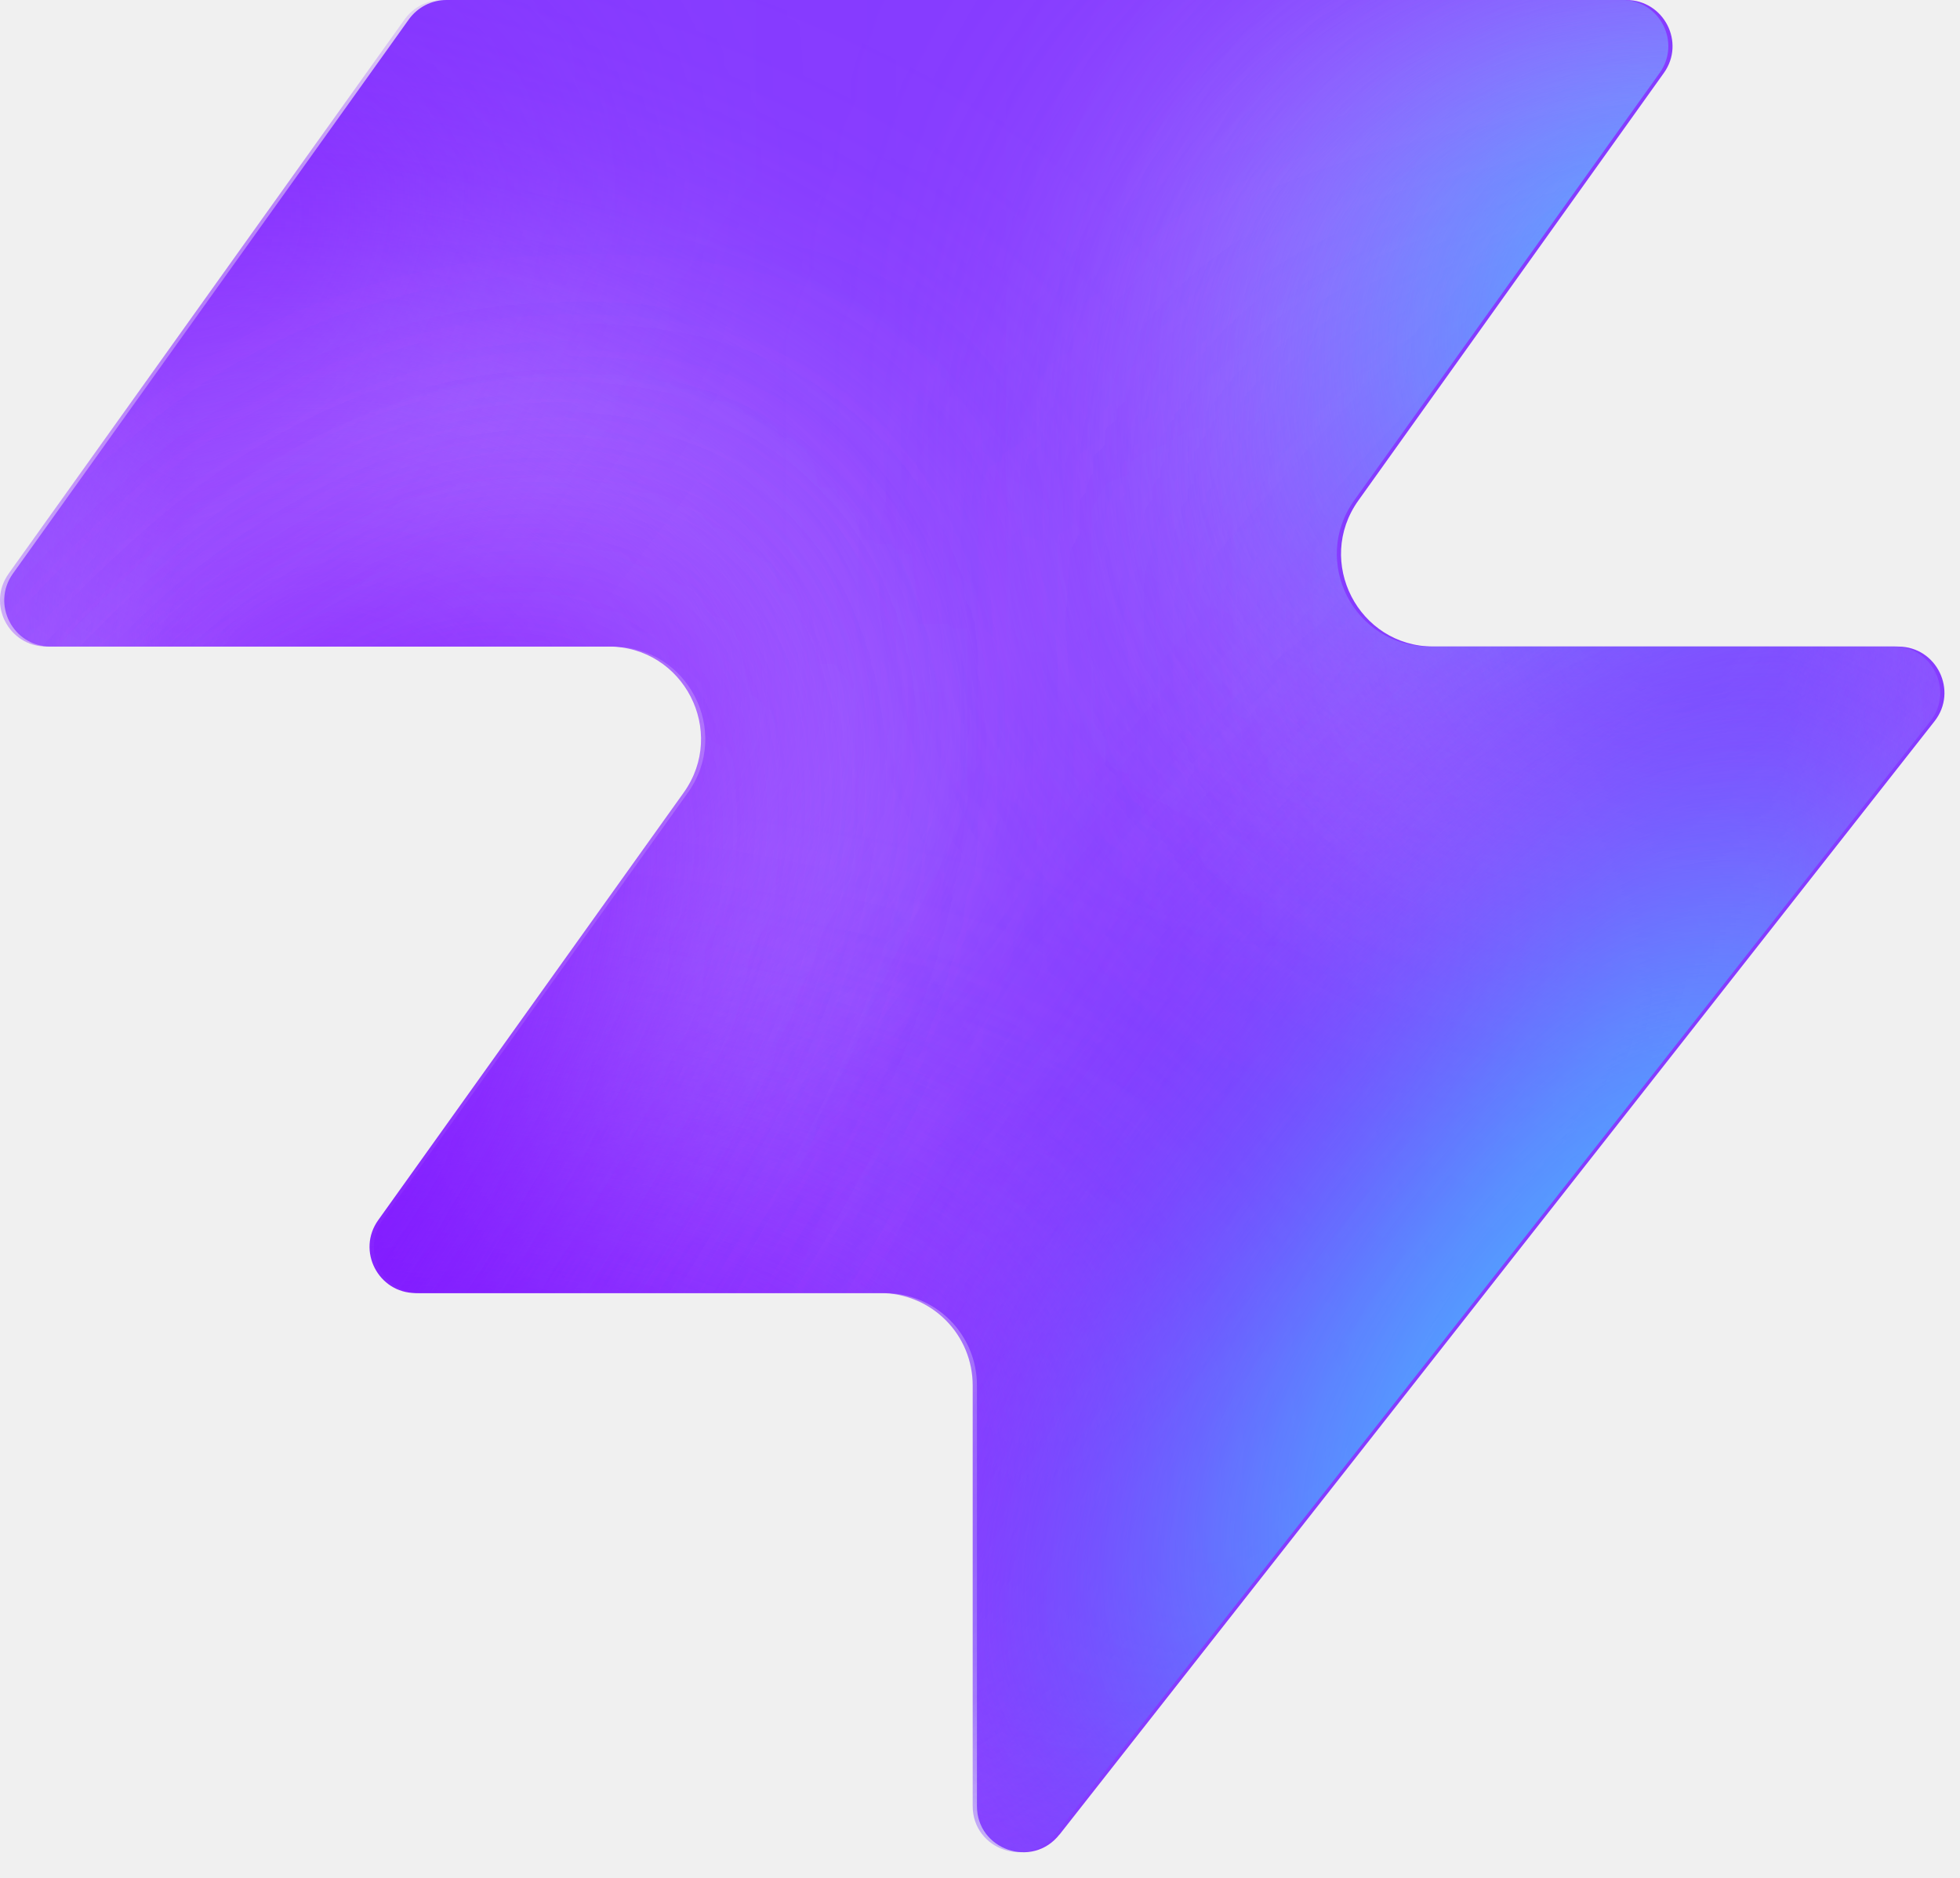
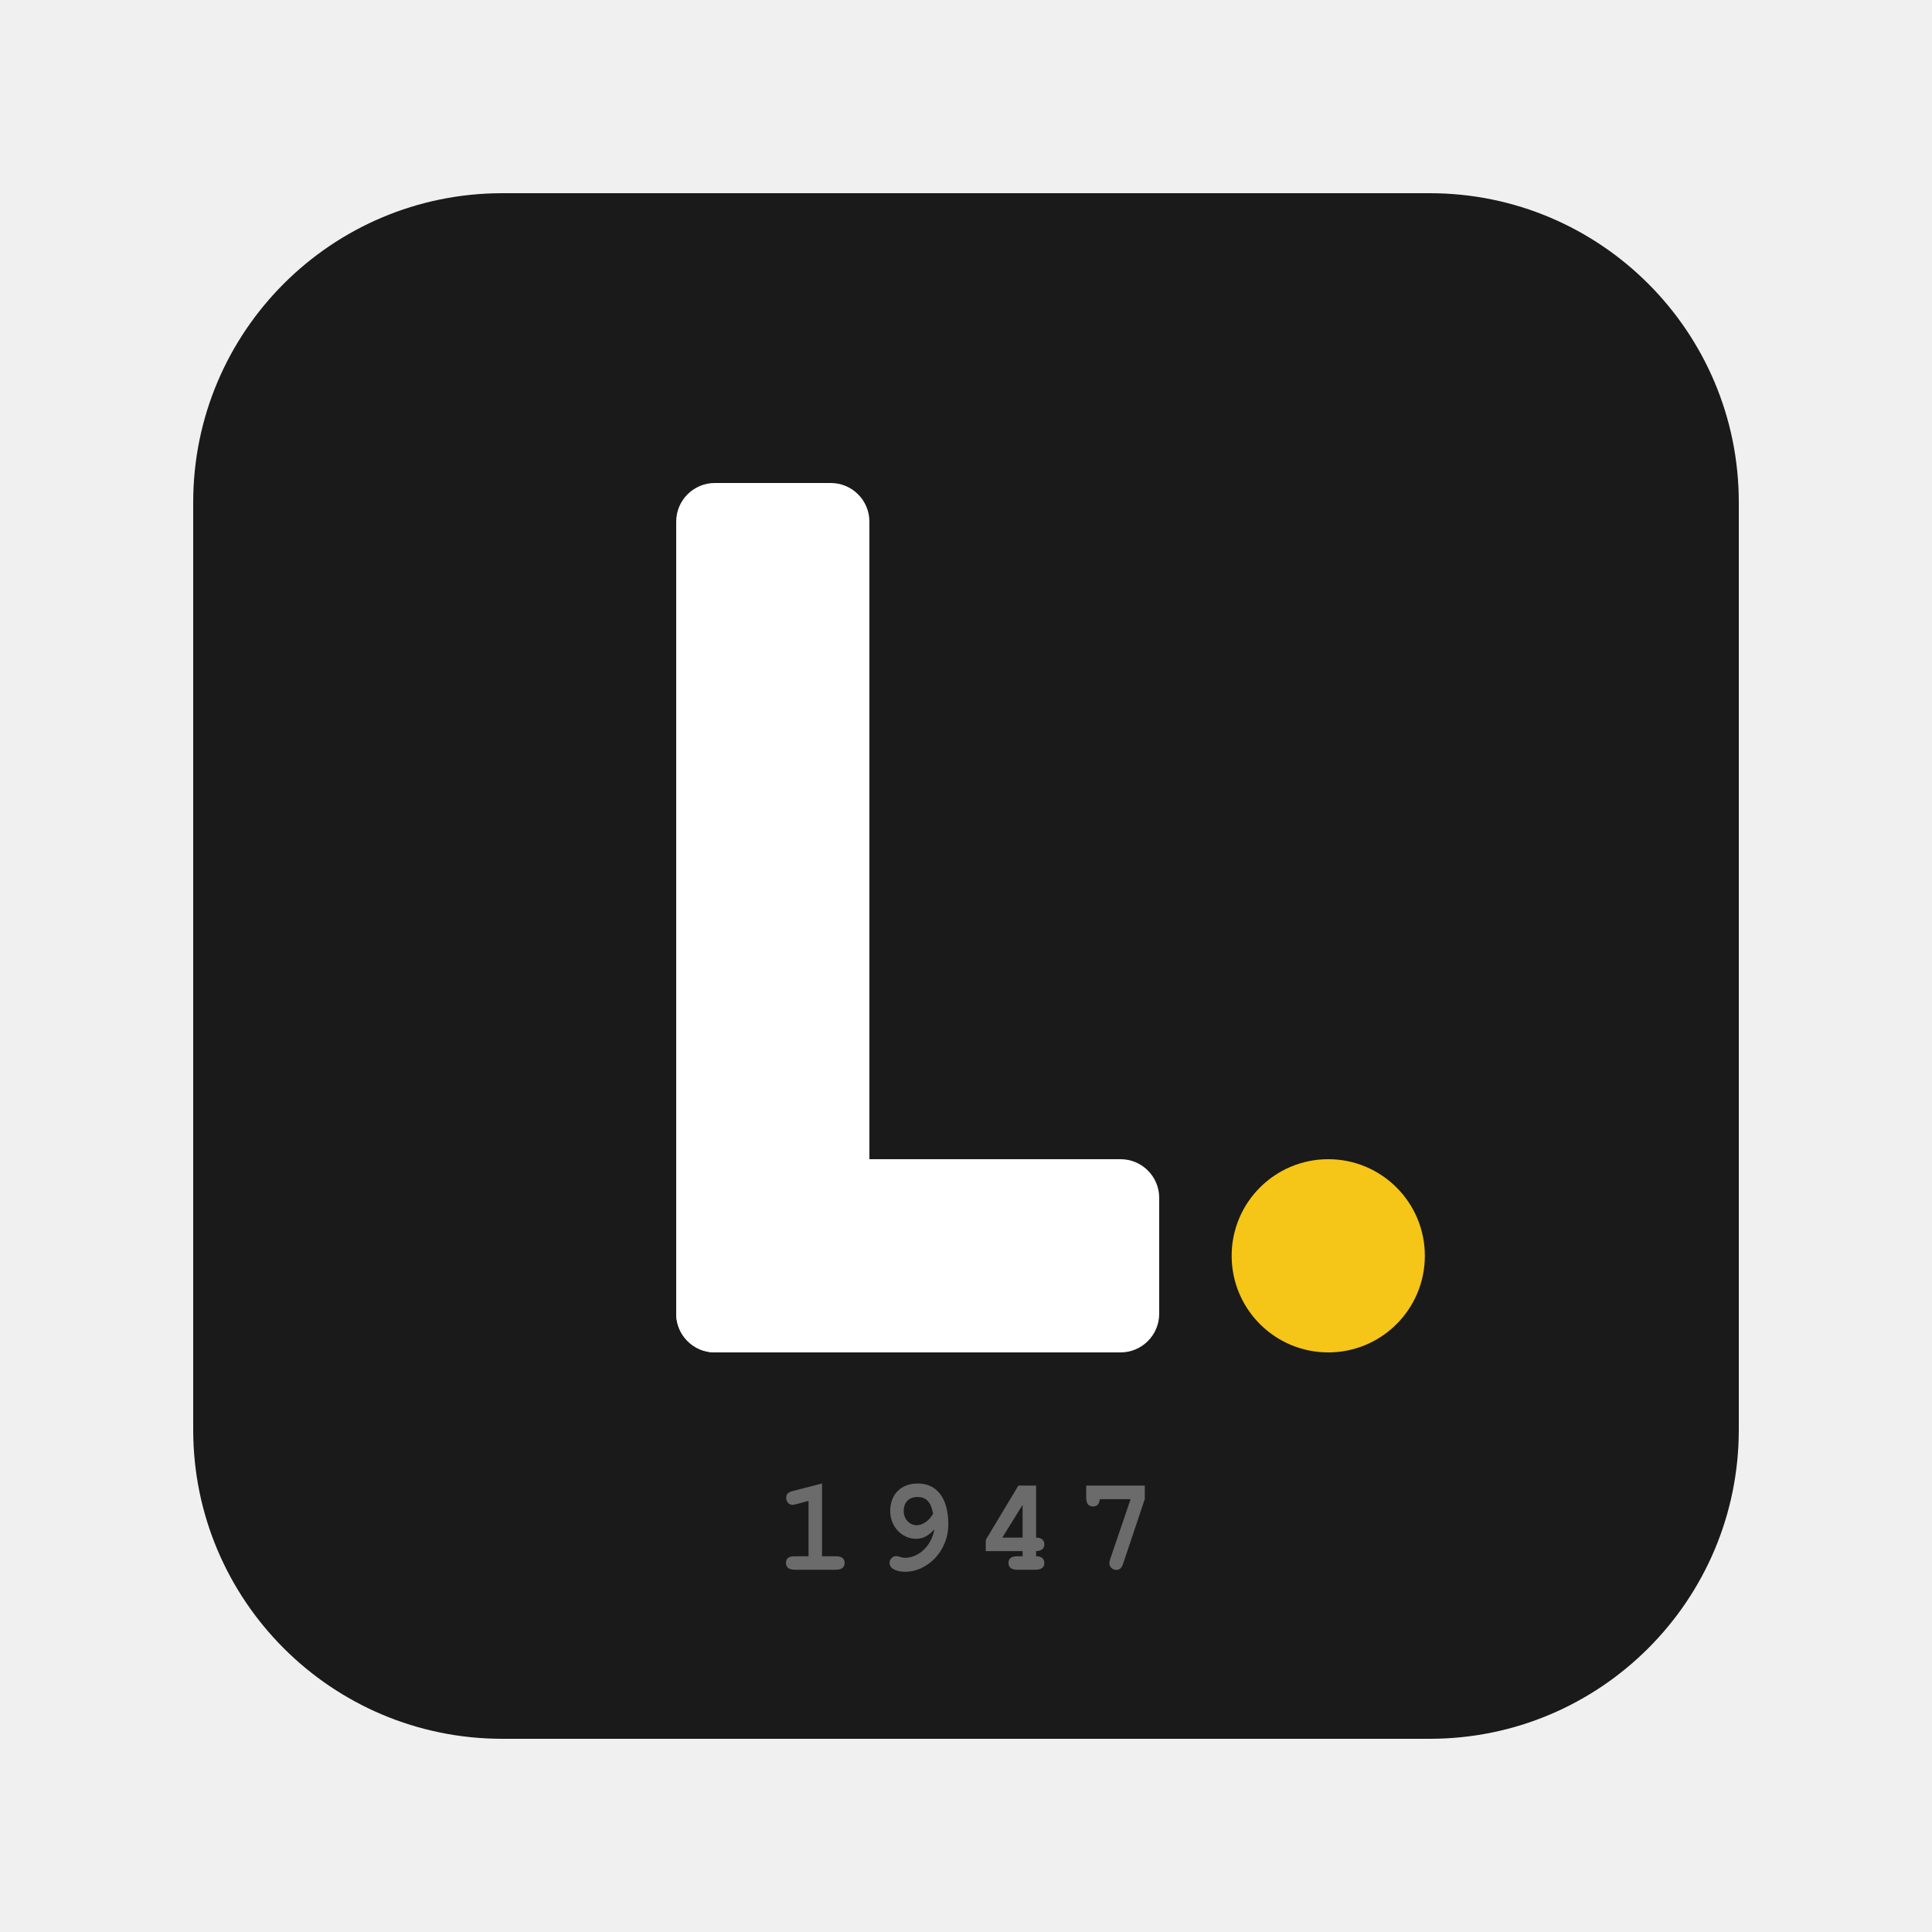
- <svg xmlns="http://www.w3.org/2000/svg" width="48" height="46" fill="none" viewBox="0 0 48 46">
-   <path fill="#863bff" d="M25.946 44.938c-.664.845-2.021.375-2.021-.698V33.937a2.26 2.26 0 0 0-2.262-2.262H10.287c-.92 0-1.456-1.04-.92-1.788l7.48-10.471c1.07-1.497 0-3.578-1.842-3.578H1.237c-.92 0-1.456-1.04-.92-1.788L10.013.474c.214-.297.556-.474.92-.474h28.894c.92 0 1.456 1.04.92 1.788l-7.48 10.471c-1.07 1.498 0 3.579 1.842 3.579h11.377c.943 0 1.473 1.088.89 1.83L25.947 44.94z" style="fill:#863bff;fill:color(display-p3 .525 .23 1);fill-opacity:1" />
-   <mask id="a" width="48" height="46" x="0" y="0" maskUnits="userSpaceOnUse" style="mask-type:alpha">
-     <path fill="#000" d="M25.842 44.938c-.664.844-2.021.375-2.021-.698V33.937a2.26 2.26 0 0 0-2.262-2.262H10.183c-.92 0-1.456-1.04-.92-1.788l7.48-10.471c1.07-1.498 0-3.579-1.842-3.579H1.133c-.92 0-1.456-1.04-.92-1.787L9.91.473c.214-.297.556-.474.92-.474h28.894c.92 0 1.456 1.04.92 1.788l-7.48 10.471c-1.07 1.498 0 3.578 1.842 3.578h11.377c.943 0 1.473 1.088.89 1.832L25.843 44.94z" style="fill:#000;fill-opacity:1" />
-   </mask>
-   <g mask="url(#a)">
-     <g filter="url(#b)">
-       <ellipse cx="5.508" cy="14.704" fill="#ede6ff" rx="5.508" ry="14.704" style="fill:#ede6ff;fill:color(display-p3 .927 .903 1);fill-opacity:1" transform="matrix(.00324 1 1 -.00324 -4.47 31.516)" />
-     </g>
-     <g filter="url(#c)">
-       <ellipse cx="10.399" cy="29.851" fill="#ede6ff" rx="10.399" ry="29.851" style="fill:#ede6ff;fill:color(display-p3 .927 .903 1);fill-opacity:1" transform="matrix(.00324 1 1 -.00324 -39.328 7.883)" />
-     </g>
-     <g filter="url(#d)">
-       <ellipse cx="5.508" cy="30.487" fill="#7e14ff" rx="5.508" ry="30.487" style="fill:#7e14ff;fill:color(display-p3 .492 .077 1);fill-opacity:1" transform="rotate(89.814 -25.913 -14.639)scale(1 -1)" />
-     </g>
-     <g filter="url(#e)">
-       <ellipse cx="5.508" cy="30.599" fill="#7e14ff" rx="5.508" ry="30.599" style="fill:#7e14ff;fill:color(display-p3 .492 .077 1);fill-opacity:1" transform="rotate(89.814 -32.644 -3.334)scale(1 -1)" />
-     </g>
-     <g filter="url(#f)">
-       <ellipse cx="5.508" cy="30.599" fill="#7e14ff" rx="5.508" ry="30.599" style="fill:#7e14ff;fill:color(display-p3 .492 .077 1);fill-opacity:1" transform="matrix(.00324 1 1 -.00324 -34.34 30.47)" />
-     </g>
-     <g filter="url(#g)">
-       <ellipse cx="14.072" cy="22.078" fill="#ede6ff" rx="14.072" ry="22.078" style="fill:#ede6ff;fill:color(display-p3 .927 .903 1);fill-opacity:1" transform="rotate(93.35 24.506 48.493)scale(-1 1)" />
-     </g>
-     <g filter="url(#h)">
-       <ellipse cx="3.47" cy="21.501" fill="#7e14ff" rx="3.47" ry="21.501" style="fill:#7e14ff;fill:color(display-p3 .492 .077 1);fill-opacity:1" transform="rotate(89.009 28.708 47.59)scale(-1 1)" />
-     </g>
-     <g filter="url(#i)">
-       <ellipse cx="3.47" cy="21.501" fill="#7e14ff" rx="3.47" ry="21.501" style="fill:#7e14ff;fill:color(display-p3 .492 .077 1);fill-opacity:1" transform="rotate(89.009 28.708 47.59)scale(-1 1)" />
-     </g>
-     <g filter="url(#j)">
-       <ellipse cx=".387" cy="8.972" fill="#7e14ff" rx="4.407" ry="29.108" style="fill:#7e14ff;fill:color(display-p3 .492 .077 1);fill-opacity:1" transform="rotate(39.51 .387 8.972)" />
-     </g>
-     <g filter="url(#k)">
-       <ellipse cx="47.523" cy="-6.092" fill="#7e14ff" rx="4.407" ry="29.108" style="fill:#7e14ff;fill:color(display-p3 .492 .077 1);fill-opacity:1" transform="rotate(37.892 47.523 -6.092)" />
-     </g>
-     <g filter="url(#l)">
-       <ellipse cx="41.412" cy="6.333" fill="#47bfff" rx="5.971" ry="9.665" style="fill:#47bfff;fill:color(display-p3 .28 .748 1);fill-opacity:1" transform="rotate(37.892 41.412 6.333)" />
-     </g>
-     <g filter="url(#m)">
-       <ellipse cx="-1.879" cy="38.332" fill="#7e14ff" rx="4.407" ry="29.108" style="fill:#7e14ff;fill:color(display-p3 .492 .077 1);fill-opacity:1" transform="rotate(37.892 -1.88 38.332)" />
-     </g>
-     <g filter="url(#n)">
-       <ellipse cx="-1.879" cy="38.332" fill="#7e14ff" rx="4.407" ry="29.108" style="fill:#7e14ff;fill:color(display-p3 .492 .077 1);fill-opacity:1" transform="rotate(37.892 -1.88 38.332)" />
-     </g>
-     <g filter="url(#o)">
-       <ellipse cx="35.651" cy="29.907" fill="#7e14ff" rx="4.407" ry="29.108" style="fill:#7e14ff;fill:color(display-p3 .492 .077 1);fill-opacity:1" transform="rotate(37.892 35.651 29.907)" />
-     </g>
-     <g filter="url(#p)">
-       <ellipse cx="38.418" cy="32.4" fill="#47bfff" rx="5.971" ry="15.297" style="fill:#47bfff;fill:color(display-p3 .28 .748 1);fill-opacity:1" transform="rotate(37.892 38.418 32.4)" />
-     </g>
+ <svg xmlns="http://www.w3.org/2000/svg" viewBox="0 0 400 400" width="400" height="400">
+   <rect x="40" y="40" width="320" height="320" rx="64" ry="64" fill="#1A1A1A" />
+   <g transform="translate(140, 100)">
+     <rect x="0" y="0" width="40" height="180" rx="8" ry="8" fill="#FFFFFF" />
+     <rect x="0" y="140" width="100" height="40" rx="8" ry="8" fill="#FFFFFF" />
+     <circle cx="135" cy="160" r="20" fill="#F5C518" />
  </g>
-   <defs>
-     <filter id="b" width="60.045" height="41.654" x="-19.77" y="16.149" color-interpolation-filters="sRGB" filterUnits="userSpaceOnUse">
-       <feFlood flood-opacity="0" result="BackgroundImageFix" />
-       <feBlend in="SourceGraphic" in2="BackgroundImageFix" result="shape" />
-       <feGaussianBlur result="effect1_foregroundBlur_2002_17158" stdDeviation="7.659" />
-     </filter>
-     <filter id="c" width="90.34" height="51.437" x="-54.613" y="-7.533" color-interpolation-filters="sRGB" filterUnits="userSpaceOnUse">
-       <feFlood flood-opacity="0" result="BackgroundImageFix" />
-       <feBlend in="SourceGraphic" in2="BackgroundImageFix" result="shape" />
-       <feGaussianBlur result="effect1_foregroundBlur_2002_17158" stdDeviation="7.659" />
-     </filter>
-     <filter id="d" width="79.355" height="29.4" x="-49.64" y="2.03" color-interpolation-filters="sRGB" filterUnits="userSpaceOnUse">
-       <feFlood flood-opacity="0" result="BackgroundImageFix" />
-       <feBlend in="SourceGraphic" in2="BackgroundImageFix" result="shape" />
-       <feGaussianBlur result="effect1_foregroundBlur_2002_17158" stdDeviation="4.596" />
-     </filter>
-     <filter id="e" width="79.579" height="29.4" x="-45.045" y="20.029" color-interpolation-filters="sRGB" filterUnits="userSpaceOnUse">
-       <feFlood flood-opacity="0" result="BackgroundImageFix" />
-       <feBlend in="SourceGraphic" in2="BackgroundImageFix" result="shape" />
-       <feGaussianBlur result="effect1_foregroundBlur_2002_17158" stdDeviation="4.596" />
-     </filter>
-     <filter id="f" width="79.579" height="29.4" x="-43.513" y="21.178" color-interpolation-filters="sRGB" filterUnits="userSpaceOnUse">
-       <feFlood flood-opacity="0" result="BackgroundImageFix" />
-       <feBlend in="SourceGraphic" in2="BackgroundImageFix" result="shape" />
-       <feGaussianBlur result="effect1_foregroundBlur_2002_17158" stdDeviation="4.596" />
-     </filter>
-     <filter id="g" width="74.749" height="58.852" x="15.756" y="-17.901" color-interpolation-filters="sRGB" filterUnits="userSpaceOnUse">
-       <feFlood flood-opacity="0" result="BackgroundImageFix" />
-       <feBlend in="SourceGraphic" in2="BackgroundImageFix" result="shape" />
-       <feGaussianBlur result="effect1_foregroundBlur_2002_17158" stdDeviation="7.659" />
-     </filter>
-     <filter id="h" width="61.377" height="25.362" x="23.548" y="2.284" color-interpolation-filters="sRGB" filterUnits="userSpaceOnUse">
-       <feFlood flood-opacity="0" result="BackgroundImageFix" />
-       <feBlend in="SourceGraphic" in2="BackgroundImageFix" result="shape" />
-       <feGaussianBlur result="effect1_foregroundBlur_2002_17158" stdDeviation="4.596" />
-     </filter>
-     <filter id="i" width="61.377" height="25.362" x="23.548" y="2.284" color-interpolation-filters="sRGB" filterUnits="userSpaceOnUse">
-       <feFlood flood-opacity="0" result="BackgroundImageFix" />
-       <feBlend in="SourceGraphic" in2="BackgroundImageFix" result="shape" />
-       <feGaussianBlur result="effect1_foregroundBlur_2002_17158" stdDeviation="4.596" />
-     </filter>
-     <filter id="j" width="56.045" height="63.649" x="-27.636" y="-22.853" color-interpolation-filters="sRGB" filterUnits="userSpaceOnUse">
-       <feFlood flood-opacity="0" result="BackgroundImageFix" />
-       <feBlend in="SourceGraphic" in2="BackgroundImageFix" result="shape" />
-       <feGaussianBlur result="effect1_foregroundBlur_2002_17158" stdDeviation="4.596" />
-     </filter>
-     <filter id="k" width="54.814" height="64.646" x="20.116" y="-38.415" color-interpolation-filters="sRGB" filterUnits="userSpaceOnUse">
-       <feFlood flood-opacity="0" result="BackgroundImageFix" />
-       <feBlend in="SourceGraphic" in2="BackgroundImageFix" result="shape" />
-       <feGaussianBlur result="effect1_foregroundBlur_2002_17158" stdDeviation="4.596" />
-     </filter>
-     <filter id="l" width="33.541" height="35.313" x="24.641" y="-11.323" color-interpolation-filters="sRGB" filterUnits="userSpaceOnUse">
-       <feFlood flood-opacity="0" result="BackgroundImageFix" />
-       <feBlend in="SourceGraphic" in2="BackgroundImageFix" result="shape" />
-       <feGaussianBlur result="effect1_foregroundBlur_2002_17158" stdDeviation="4.596" />
-     </filter>
-     <filter id="m" width="54.814" height="64.646" x="-29.286" y="6.009" color-interpolation-filters="sRGB" filterUnits="userSpaceOnUse">
-       <feFlood flood-opacity="0" result="BackgroundImageFix" />
-       <feBlend in="SourceGraphic" in2="BackgroundImageFix" result="shape" />
-       <feGaussianBlur result="effect1_foregroundBlur_2002_17158" stdDeviation="4.596" />
-     </filter>
-     <filter id="n" width="54.814" height="64.646" x="-29.286" y="6.009" color-interpolation-filters="sRGB" filterUnits="userSpaceOnUse">
-       <feFlood flood-opacity="0" result="BackgroundImageFix" />
-       <feBlend in="SourceGraphic" in2="BackgroundImageFix" result="shape" />
-       <feGaussianBlur result="effect1_foregroundBlur_2002_17158" stdDeviation="4.596" />
-     </filter>
-     <filter id="o" width="54.814" height="64.646" x="8.244" y="-2.416" color-interpolation-filters="sRGB" filterUnits="userSpaceOnUse">
-       <feFlood flood-opacity="0" result="BackgroundImageFix" />
-       <feBlend in="SourceGraphic" in2="BackgroundImageFix" result="shape" />
-       <feGaussianBlur result="effect1_foregroundBlur_2002_17158" stdDeviation="4.596" />
-     </filter>
-     <filter id="p" width="39.409" height="43.623" x="18.713" y="10.588" color-interpolation-filters="sRGB" filterUnits="userSpaceOnUse">
-       <feFlood flood-opacity="0" result="BackgroundImageFix" />
-       <feBlend in="SourceGraphic" in2="BackgroundImageFix" result="shape" />
-       <feGaussianBlur result="effect1_foregroundBlur_2002_17158" stdDeviation="4.596" />
-     </filter>
-   </defs>
+   <text x="200" y="325" text-anchor="middle" font-family="monospace, Courier, monospace" font-size="28" font-weight="600" fill="#6B6B6B" letter-spacing="4">1947</text>
</svg>
